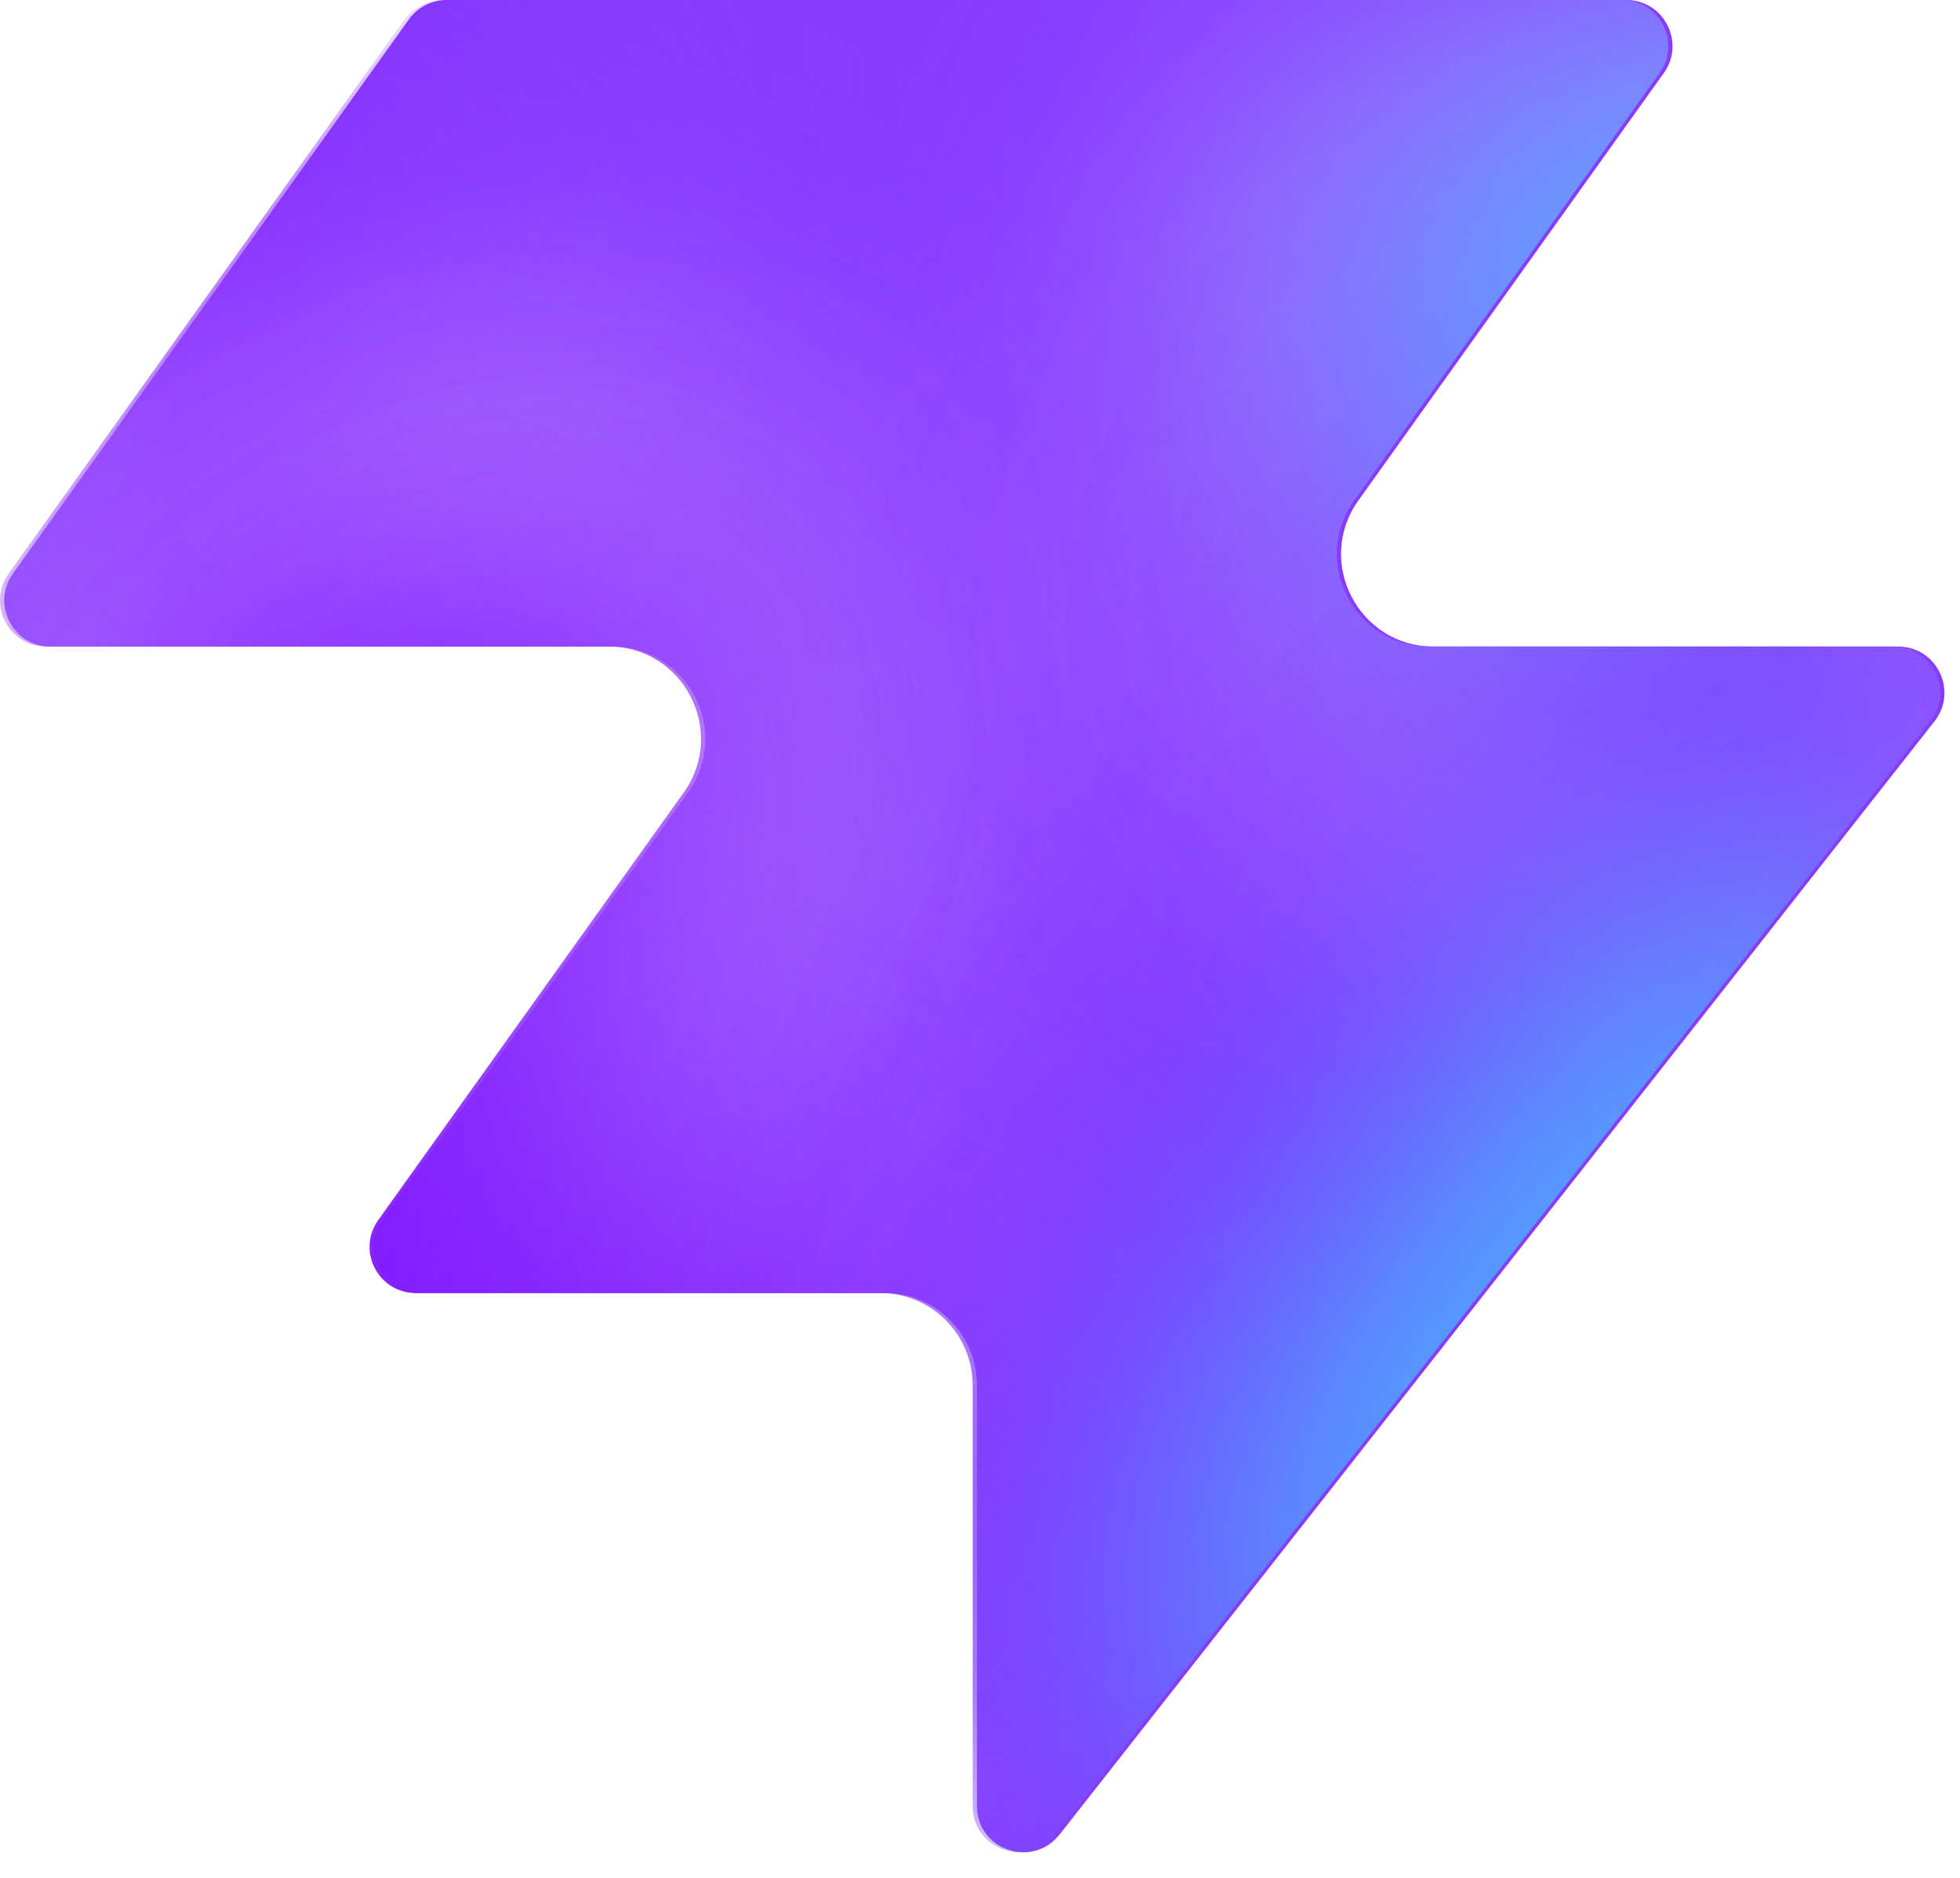
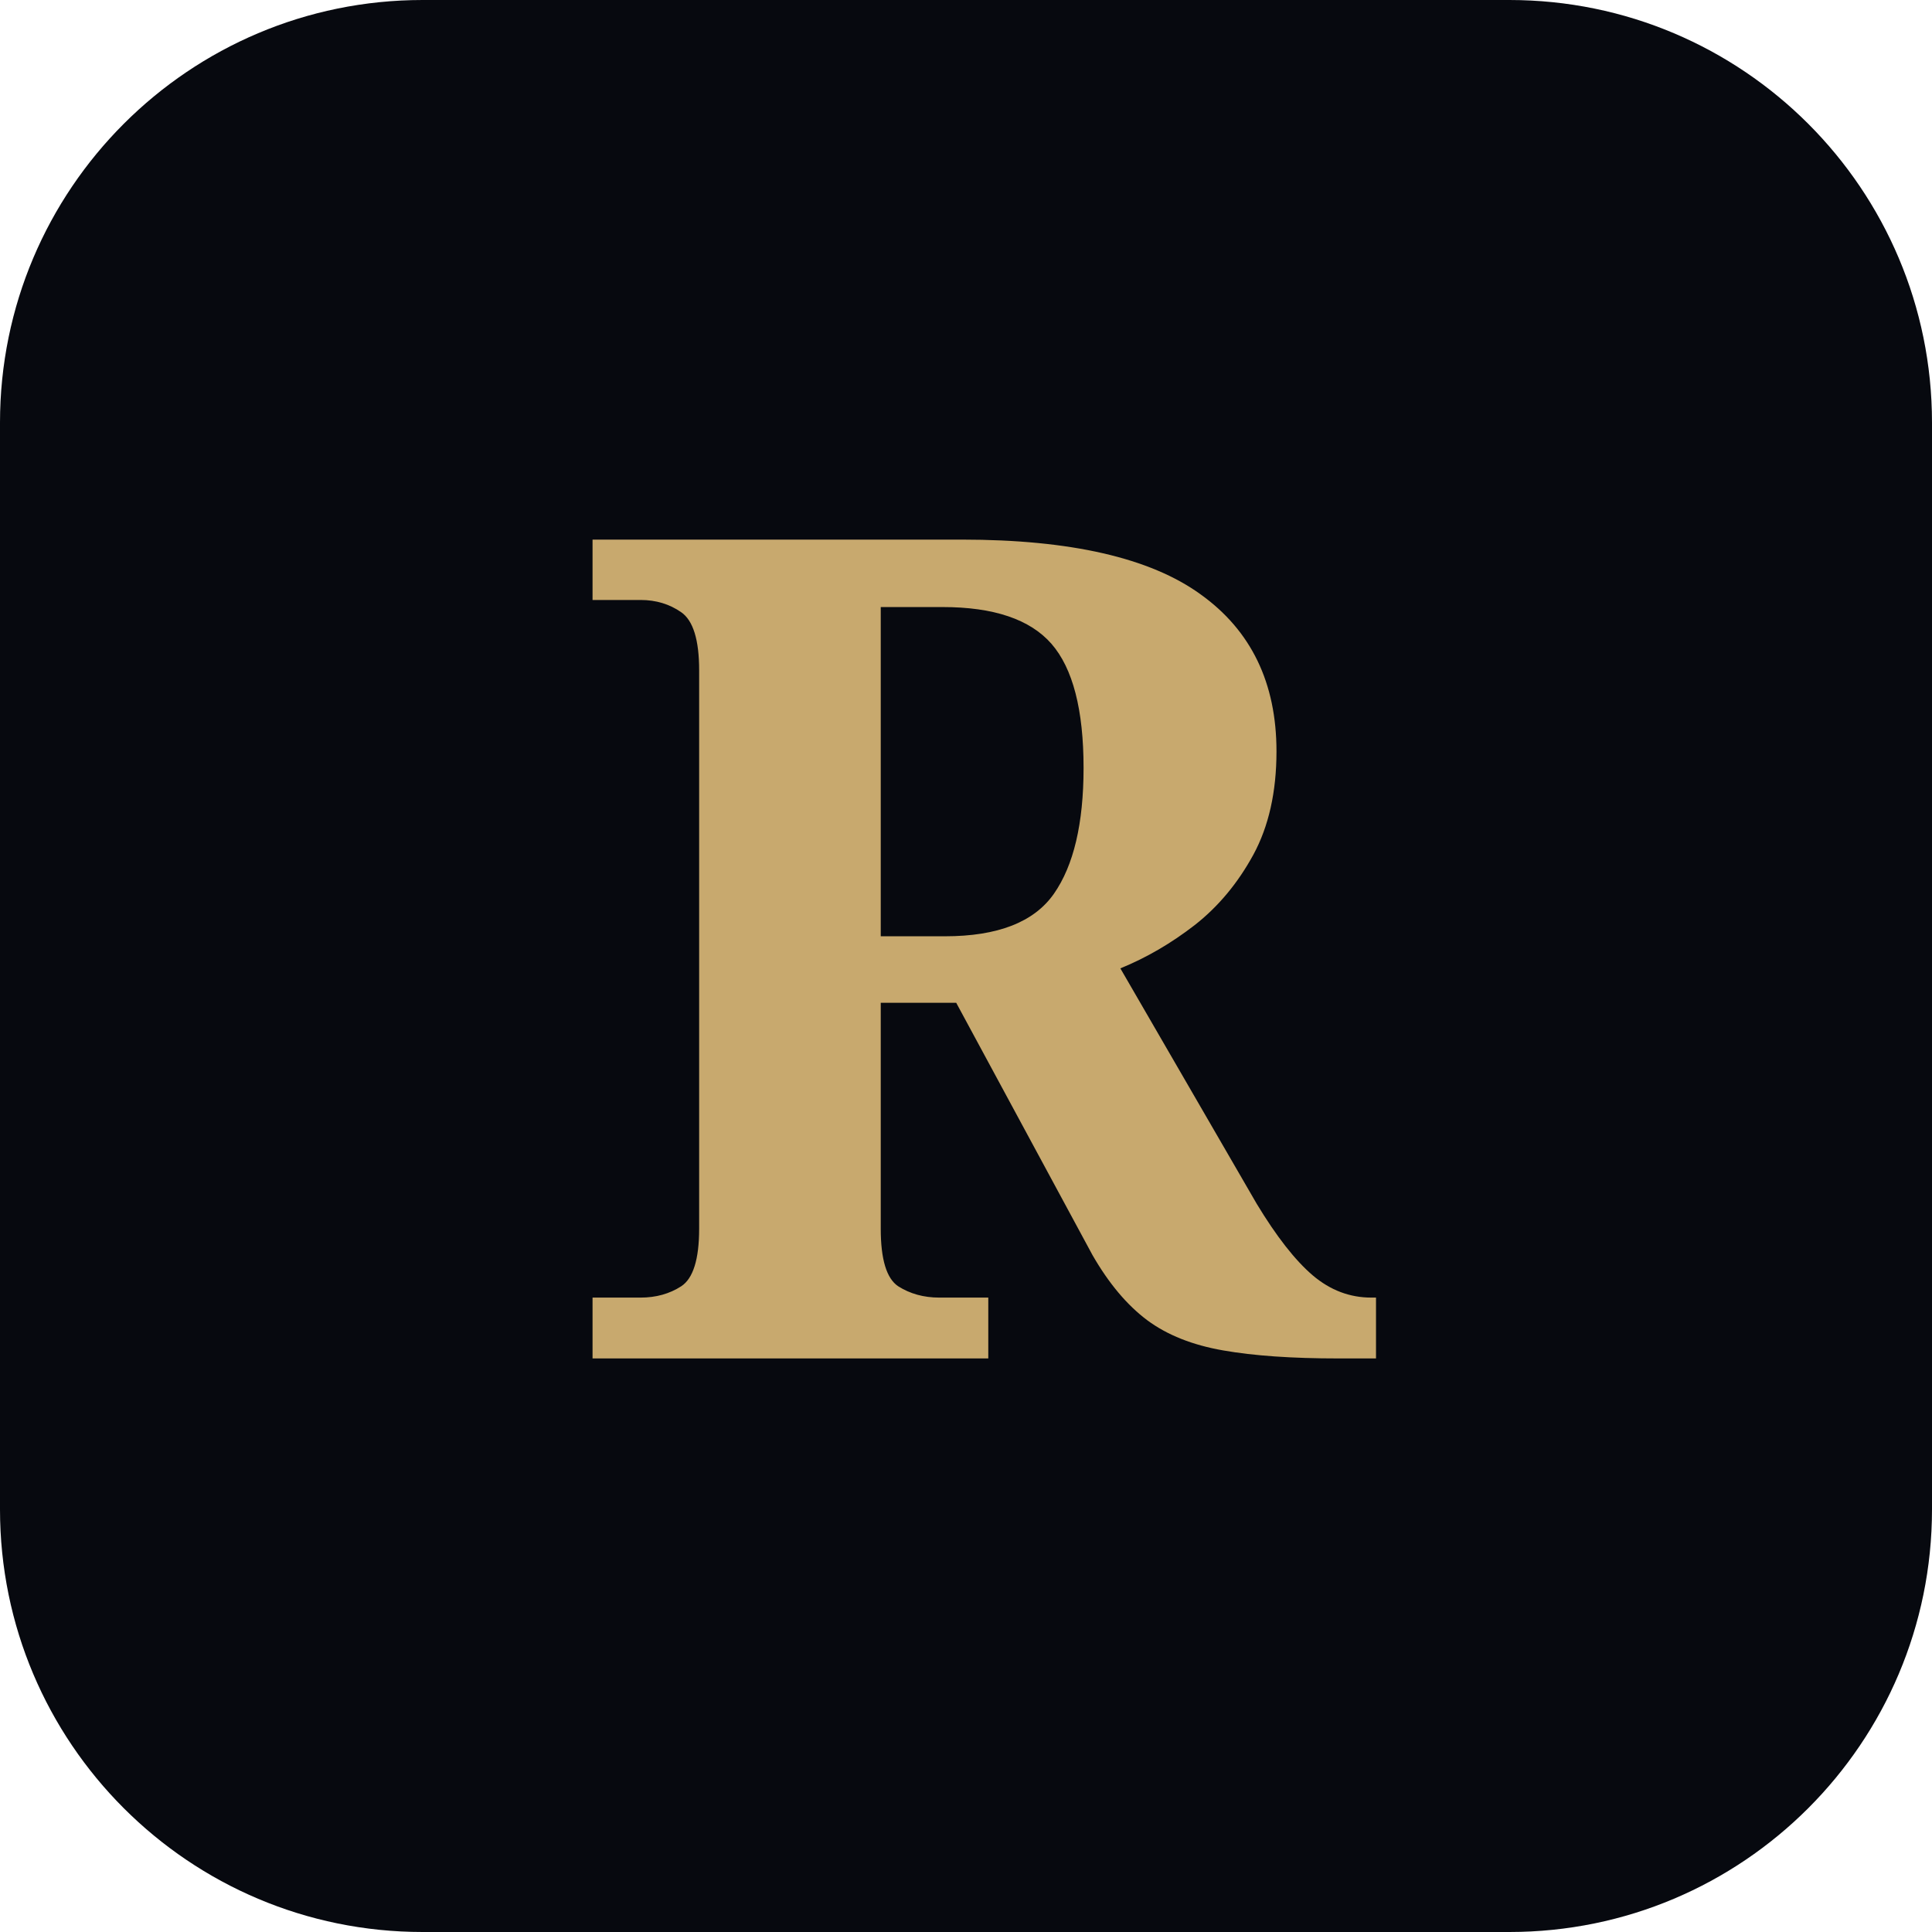
- <svg xmlns="http://www.w3.org/2000/svg" width="48" height="46" fill="none" viewBox="0 0 48 46">
-   <path fill="#863bff" d="M25.946 44.938c-.664.845-2.021.375-2.021-.698V33.937a2.26 2.26 0 0 0-2.262-2.262H10.287c-.92 0-1.456-1.04-.92-1.788l7.48-10.471c1.07-1.497 0-3.578-1.842-3.578H1.237c-.92 0-1.456-1.04-.92-1.788L10.013.474c.214-.297.556-.474.92-.474h28.894c.92 0 1.456 1.04.92 1.788l-7.48 10.471c-1.07 1.498 0 3.579 1.842 3.579h11.377c.943 0 1.473 1.088.89 1.83L25.947 44.94z" style="fill:#863bff;fill:color(display-p3 .525 .23 1);fill-opacity:1" />
-   <mask id="a" width="48" height="46" x="0" y="0" maskUnits="userSpaceOnUse" style="mask-type:alpha">
-     <path fill="#000" d="M25.842 44.938c-.664.844-2.021.375-2.021-.698V33.937a2.26 2.26 0 0 0-2.262-2.262H10.183c-.92 0-1.456-1.04-.92-1.788l7.48-10.471c1.07-1.498 0-3.579-1.842-3.579H1.133c-.92 0-1.456-1.04-.92-1.787L9.91.473c.214-.297.556-.474.92-.474h28.894c.92 0 1.456 1.04.92 1.788l-7.48 10.471c-1.07 1.498 0 3.578 1.842 3.578h11.377c.943 0 1.473 1.088.89 1.832L25.843 44.94z" style="fill:#000;fill-opacity:1" />
-   </mask>
-   <g mask="url(#a)">
-     <g filter="url(#b)">
-       <ellipse cx="5.508" cy="14.704" fill="#ede6ff" rx="5.508" ry="14.704" style="fill:#ede6ff;fill:color(display-p3 .927 .903 1);fill-opacity:1" transform="matrix(.00324 1 1 -.00324 -4.47 31.516)" />
-     </g>
-     <g filter="url(#c)">
-       <ellipse cx="10.399" cy="29.851" fill="#ede6ff" rx="10.399" ry="29.851" style="fill:#ede6ff;fill:color(display-p3 .927 .903 1);fill-opacity:1" transform="matrix(.00324 1 1 -.00324 -39.328 7.883)" />
-     </g>
-     <g filter="url(#d)">
-       <ellipse cx="5.508" cy="30.487" fill="#7e14ff" rx="5.508" ry="30.487" style="fill:#7e14ff;fill:color(display-p3 .492 .077 1);fill-opacity:1" transform="rotate(89.814 -25.913 -14.639)scale(1 -1)" />
-     </g>
-     <g filter="url(#e)">
-       <ellipse cx="5.508" cy="30.599" fill="#7e14ff" rx="5.508" ry="30.599" style="fill:#7e14ff;fill:color(display-p3 .492 .077 1);fill-opacity:1" transform="rotate(89.814 -32.644 -3.334)scale(1 -1)" />
-     </g>
-     <g filter="url(#f)">
-       <ellipse cx="5.508" cy="30.599" fill="#7e14ff" rx="5.508" ry="30.599" style="fill:#7e14ff;fill:color(display-p3 .492 .077 1);fill-opacity:1" transform="matrix(.00324 1 1 -.00324 -34.34 30.47)" />
-     </g>
-     <g filter="url(#g)">
-       <ellipse cx="14.072" cy="22.078" fill="#ede6ff" rx="14.072" ry="22.078" style="fill:#ede6ff;fill:color(display-p3 .927 .903 1);fill-opacity:1" transform="rotate(93.35 24.506 48.493)scale(-1 1)" />
-     </g>
-     <g filter="url(#h)">
-       <ellipse cx="3.47" cy="21.501" fill="#7e14ff" rx="3.47" ry="21.501" style="fill:#7e14ff;fill:color(display-p3 .492 .077 1);fill-opacity:1" transform="rotate(89.009 28.708 47.59)scale(-1 1)" />
-     </g>
-     <g filter="url(#i)">
-       <ellipse cx="3.47" cy="21.501" fill="#7e14ff" rx="3.47" ry="21.501" style="fill:#7e14ff;fill:color(display-p3 .492 .077 1);fill-opacity:1" transform="rotate(89.009 28.708 47.59)scale(-1 1)" />
-     </g>
-     <g filter="url(#j)">
-       <ellipse cx=".387" cy="8.972" fill="#7e14ff" rx="4.407" ry="29.108" style="fill:#7e14ff;fill:color(display-p3 .492 .077 1);fill-opacity:1" transform="rotate(39.51 .387 8.972)" />
-     </g>
-     <g filter="url(#k)">
-       <ellipse cx="47.523" cy="-6.092" fill="#7e14ff" rx="4.407" ry="29.108" style="fill:#7e14ff;fill:color(display-p3 .492 .077 1);fill-opacity:1" transform="rotate(37.892 47.523 -6.092)" />
-     </g>
-     <g filter="url(#l)">
-       <ellipse cx="41.412" cy="6.333" fill="#47bfff" rx="5.971" ry="9.665" style="fill:#47bfff;fill:color(display-p3 .28 .748 1);fill-opacity:1" transform="rotate(37.892 41.412 6.333)" />
-     </g>
-     <g filter="url(#m)">
-       <ellipse cx="-1.879" cy="38.332" fill="#7e14ff" rx="4.407" ry="29.108" style="fill:#7e14ff;fill:color(display-p3 .492 .077 1);fill-opacity:1" transform="rotate(37.892 -1.88 38.332)" />
-     </g>
-     <g filter="url(#n)">
-       <ellipse cx="-1.879" cy="38.332" fill="#7e14ff" rx="4.407" ry="29.108" style="fill:#7e14ff;fill:color(display-p3 .492 .077 1);fill-opacity:1" transform="rotate(37.892 -1.88 38.332)" />
-     </g>
-     <g filter="url(#o)">
-       <ellipse cx="35.651" cy="29.907" fill="#7e14ff" rx="4.407" ry="29.108" style="fill:#7e14ff;fill:color(display-p3 .492 .077 1);fill-opacity:1" transform="rotate(37.892 35.651 29.907)" />
-     </g>
-     <g filter="url(#p)">
-       <ellipse cx="38.418" cy="32.4" fill="#47bfff" rx="5.971" ry="15.297" style="fill:#47bfff;fill:color(display-p3 .28 .748 1);fill-opacity:1" transform="rotate(37.892 38.418 32.4)" />
-     </g>
-   </g>
-   <defs>
-     <filter id="b" width="60.045" height="41.654" x="-19.77" y="16.149" color-interpolation-filters="sRGB" filterUnits="userSpaceOnUse">
-       <feFlood flood-opacity="0" result="BackgroundImageFix" />
-       <feBlend in="SourceGraphic" in2="BackgroundImageFix" result="shape" />
-       <feGaussianBlur result="effect1_foregroundBlur_2002_17158" stdDeviation="7.659" />
-     </filter>
-     <filter id="c" width="90.34" height="51.437" x="-54.613" y="-7.533" color-interpolation-filters="sRGB" filterUnits="userSpaceOnUse">
-       <feFlood flood-opacity="0" result="BackgroundImageFix" />
-       <feBlend in="SourceGraphic" in2="BackgroundImageFix" result="shape" />
-       <feGaussianBlur result="effect1_foregroundBlur_2002_17158" stdDeviation="7.659" />
-     </filter>
-     <filter id="d" width="79.355" height="29.4" x="-49.64" y="2.03" color-interpolation-filters="sRGB" filterUnits="userSpaceOnUse">
-       <feFlood flood-opacity="0" result="BackgroundImageFix" />
-       <feBlend in="SourceGraphic" in2="BackgroundImageFix" result="shape" />
-       <feGaussianBlur result="effect1_foregroundBlur_2002_17158" stdDeviation="4.596" />
-     </filter>
-     <filter id="e" width="79.579" height="29.4" x="-45.045" y="20.029" color-interpolation-filters="sRGB" filterUnits="userSpaceOnUse">
-       <feFlood flood-opacity="0" result="BackgroundImageFix" />
-       <feBlend in="SourceGraphic" in2="BackgroundImageFix" result="shape" />
-       <feGaussianBlur result="effect1_foregroundBlur_2002_17158" stdDeviation="4.596" />
-     </filter>
-     <filter id="f" width="79.579" height="29.4" x="-43.513" y="21.178" color-interpolation-filters="sRGB" filterUnits="userSpaceOnUse">
-       <feFlood flood-opacity="0" result="BackgroundImageFix" />
-       <feBlend in="SourceGraphic" in2="BackgroundImageFix" result="shape" />
-       <feGaussianBlur result="effect1_foregroundBlur_2002_17158" stdDeviation="4.596" />
-     </filter>
-     <filter id="g" width="74.749" height="58.852" x="15.756" y="-17.901" color-interpolation-filters="sRGB" filterUnits="userSpaceOnUse">
-       <feFlood flood-opacity="0" result="BackgroundImageFix" />
-       <feBlend in="SourceGraphic" in2="BackgroundImageFix" result="shape" />
-       <feGaussianBlur result="effect1_foregroundBlur_2002_17158" stdDeviation="7.659" />
-     </filter>
-     <filter id="h" width="61.377" height="25.362" x="23.548" y="2.284" color-interpolation-filters="sRGB" filterUnits="userSpaceOnUse">
-       <feFlood flood-opacity="0" result="BackgroundImageFix" />
-       <feBlend in="SourceGraphic" in2="BackgroundImageFix" result="shape" />
-       <feGaussianBlur result="effect1_foregroundBlur_2002_17158" stdDeviation="4.596" />
-     </filter>
-     <filter id="i" width="61.377" height="25.362" x="23.548" y="2.284" color-interpolation-filters="sRGB" filterUnits="userSpaceOnUse">
-       <feFlood flood-opacity="0" result="BackgroundImageFix" />
-       <feBlend in="SourceGraphic" in2="BackgroundImageFix" result="shape" />
-       <feGaussianBlur result="effect1_foregroundBlur_2002_17158" stdDeviation="4.596" />
-     </filter>
-     <filter id="j" width="56.045" height="63.649" x="-27.636" y="-22.853" color-interpolation-filters="sRGB" filterUnits="userSpaceOnUse">
-       <feFlood flood-opacity="0" result="BackgroundImageFix" />
-       <feBlend in="SourceGraphic" in2="BackgroundImageFix" result="shape" />
-       <feGaussianBlur result="effect1_foregroundBlur_2002_17158" stdDeviation="4.596" />
-     </filter>
-     <filter id="k" width="54.814" height="64.646" x="20.116" y="-38.415" color-interpolation-filters="sRGB" filterUnits="userSpaceOnUse">
-       <feFlood flood-opacity="0" result="BackgroundImageFix" />
-       <feBlend in="SourceGraphic" in2="BackgroundImageFix" result="shape" />
-       <feGaussianBlur result="effect1_foregroundBlur_2002_17158" stdDeviation="4.596" />
-     </filter>
-     <filter id="l" width="33.541" height="35.313" x="24.641" y="-11.323" color-interpolation-filters="sRGB" filterUnits="userSpaceOnUse">
-       <feFlood flood-opacity="0" result="BackgroundImageFix" />
-       <feBlend in="SourceGraphic" in2="BackgroundImageFix" result="shape" />
-       <feGaussianBlur result="effect1_foregroundBlur_2002_17158" stdDeviation="4.596" />
-     </filter>
-     <filter id="m" width="54.814" height="64.646" x="-29.286" y="6.009" color-interpolation-filters="sRGB" filterUnits="userSpaceOnUse">
-       <feFlood flood-opacity="0" result="BackgroundImageFix" />
-       <feBlend in="SourceGraphic" in2="BackgroundImageFix" result="shape" />
-       <feGaussianBlur result="effect1_foregroundBlur_2002_17158" stdDeviation="4.596" />
-     </filter>
-     <filter id="n" width="54.814" height="64.646" x="-29.286" y="6.009" color-interpolation-filters="sRGB" filterUnits="userSpaceOnUse">
-       <feFlood flood-opacity="0" result="BackgroundImageFix" />
-       <feBlend in="SourceGraphic" in2="BackgroundImageFix" result="shape" />
-       <feGaussianBlur result="effect1_foregroundBlur_2002_17158" stdDeviation="4.596" />
-     </filter>
-     <filter id="o" width="54.814" height="64.646" x="8.244" y="-2.416" color-interpolation-filters="sRGB" filterUnits="userSpaceOnUse">
-       <feFlood flood-opacity="0" result="BackgroundImageFix" />
-       <feBlend in="SourceGraphic" in2="BackgroundImageFix" result="shape" />
-       <feGaussianBlur result="effect1_foregroundBlur_2002_17158" stdDeviation="4.596" />
-     </filter>
-     <filter id="p" width="39.409" height="43.623" x="18.713" y="10.588" color-interpolation-filters="sRGB" filterUnits="userSpaceOnUse">
-       <feFlood flood-opacity="0" result="BackgroundImageFix" />
-       <feBlend in="SourceGraphic" in2="BackgroundImageFix" result="shape" />
-       <feGaussianBlur result="effect1_foregroundBlur_2002_17158" stdDeviation="4.596" />
-     </filter>
-   </defs>
+ <svg xmlns="http://www.w3.org/2000/svg" viewBox="0 0 64 64">
+   <rect width="64" height="64" rx="14" fill="#07090f" />
+   <text x="32" y="45" text-anchor="middle" font-family="Georgia, serif" font-size="38" font-weight="600" fill="#c8a96e">R</text>
</svg>
